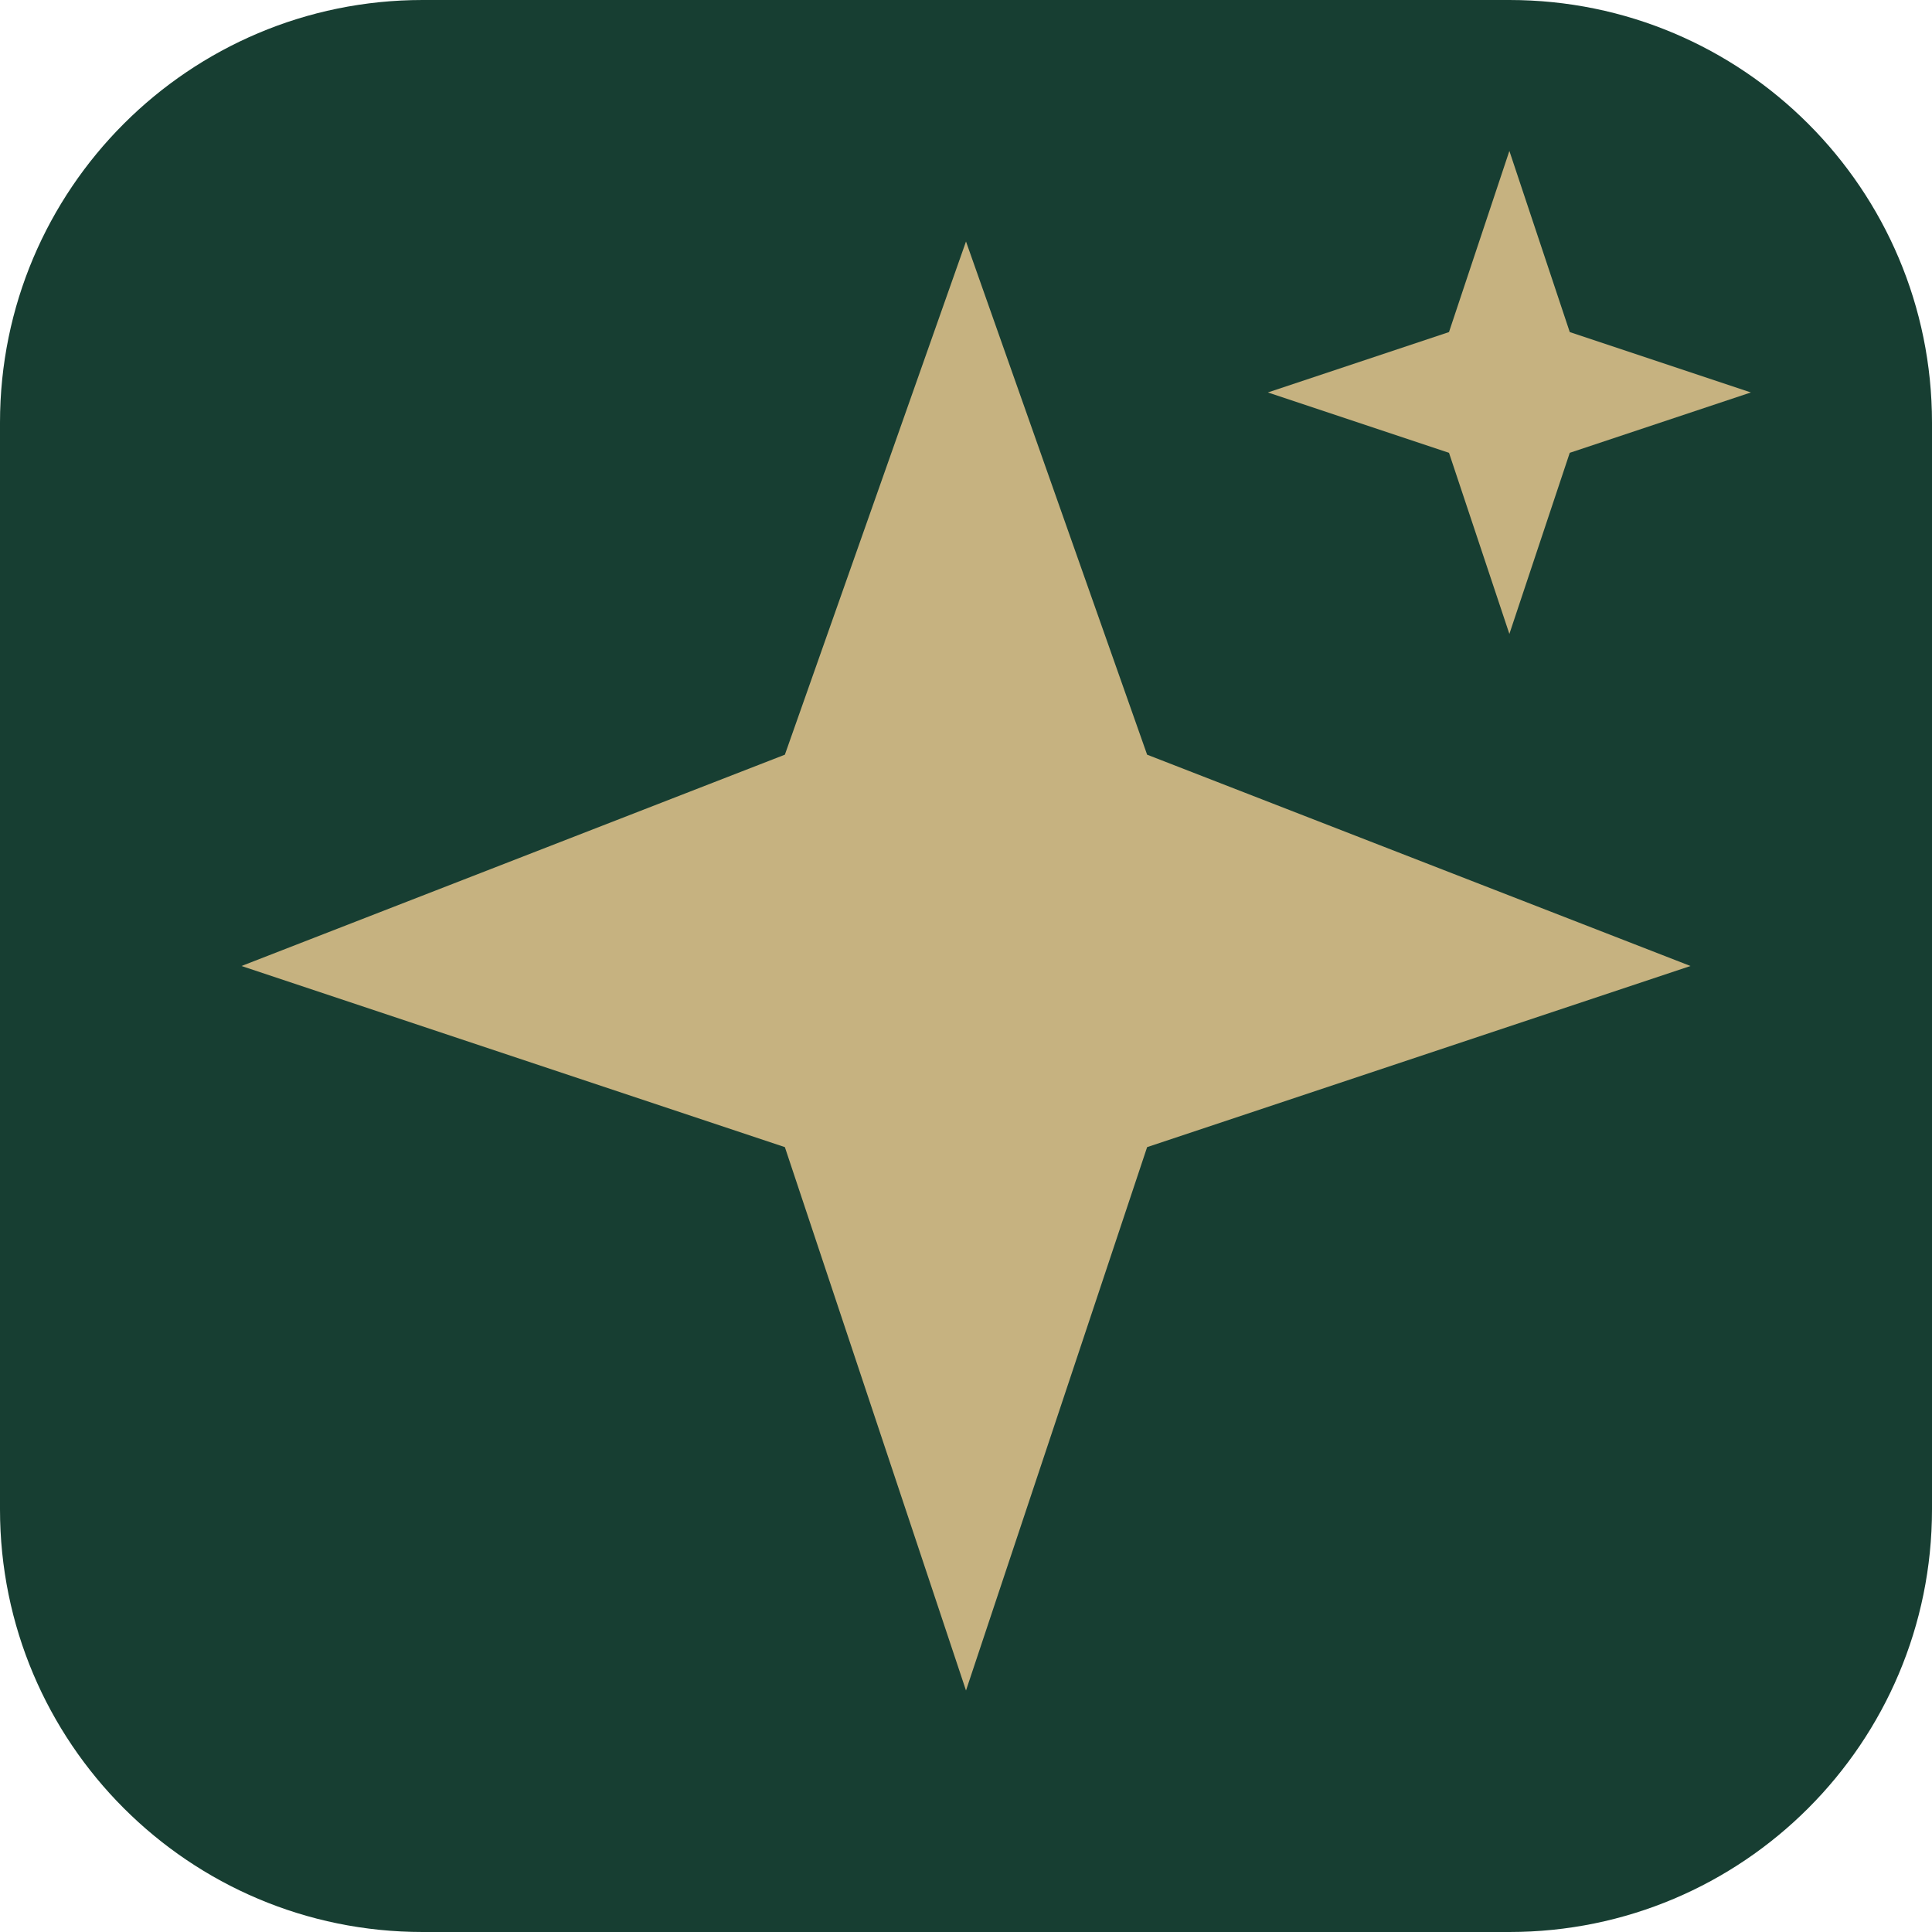
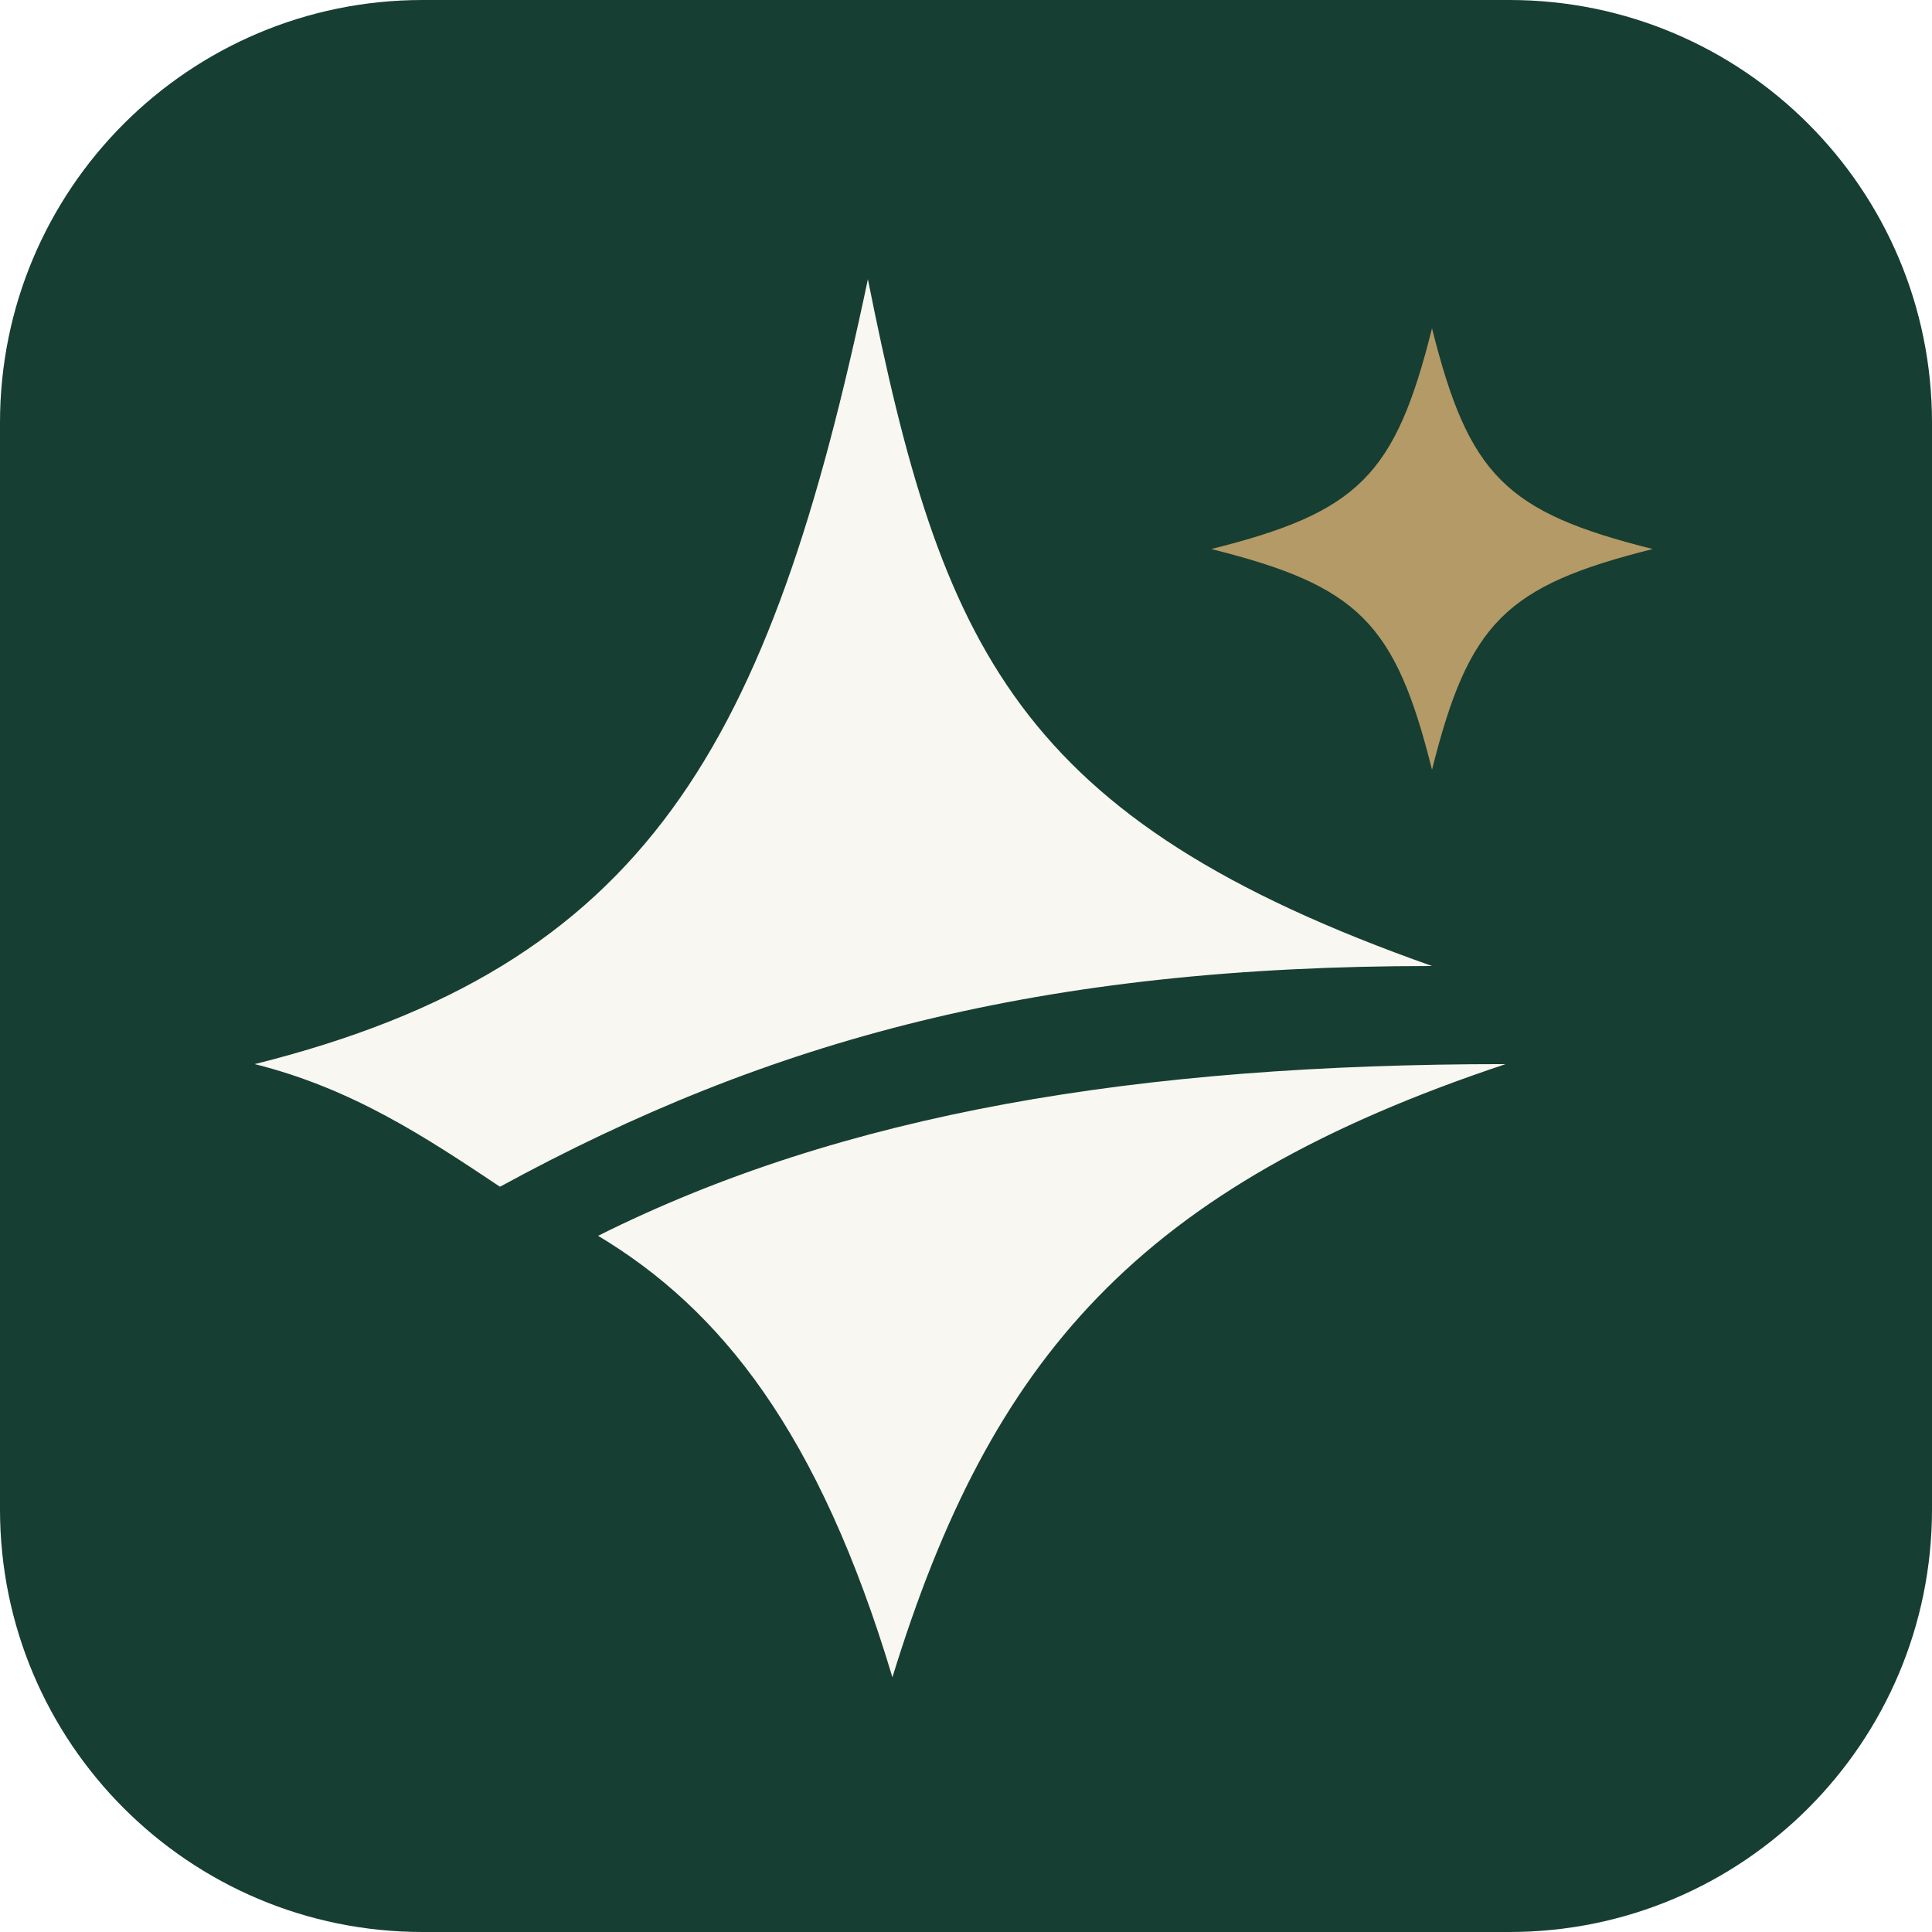
<svg xmlns="http://www.w3.org/2000/svg" viewBox="0 0 64 64">
  <rect width="64" height="64" rx="14" fill="#173e32" />
-   <path d="m32 8 6 17 18 7-18 6-6 18-6-18-18-6 18-7Z" fill="#c6b280" />
-   <path d="m50 5 2 6 6 2-6 2-2 6-2-6-6-2 6-2Z" fill="#c6b280" />
+   <g transform="translate(6 6) scale(.8125)">
+     <path fill="#f8f7f2" d="M28 4c3 15 6 22 23 28-16 0-27 3-38 9-3-2-6-4-10-5C19 32 24 23 28 4Zm26 32C39 41 33 48 29 61c-3-10-7-15-12-18 10-5 22-7 37-7Z" />
+     <path fill="#b39a66" d="M51 6c1.5 6 3 7.5 9 9-6 1.5-7.5 3-9 9-1.5-6-3-7.5-9-9 6-1.5 7.5-3 9-9Z" />
+   </g>
</svg>
